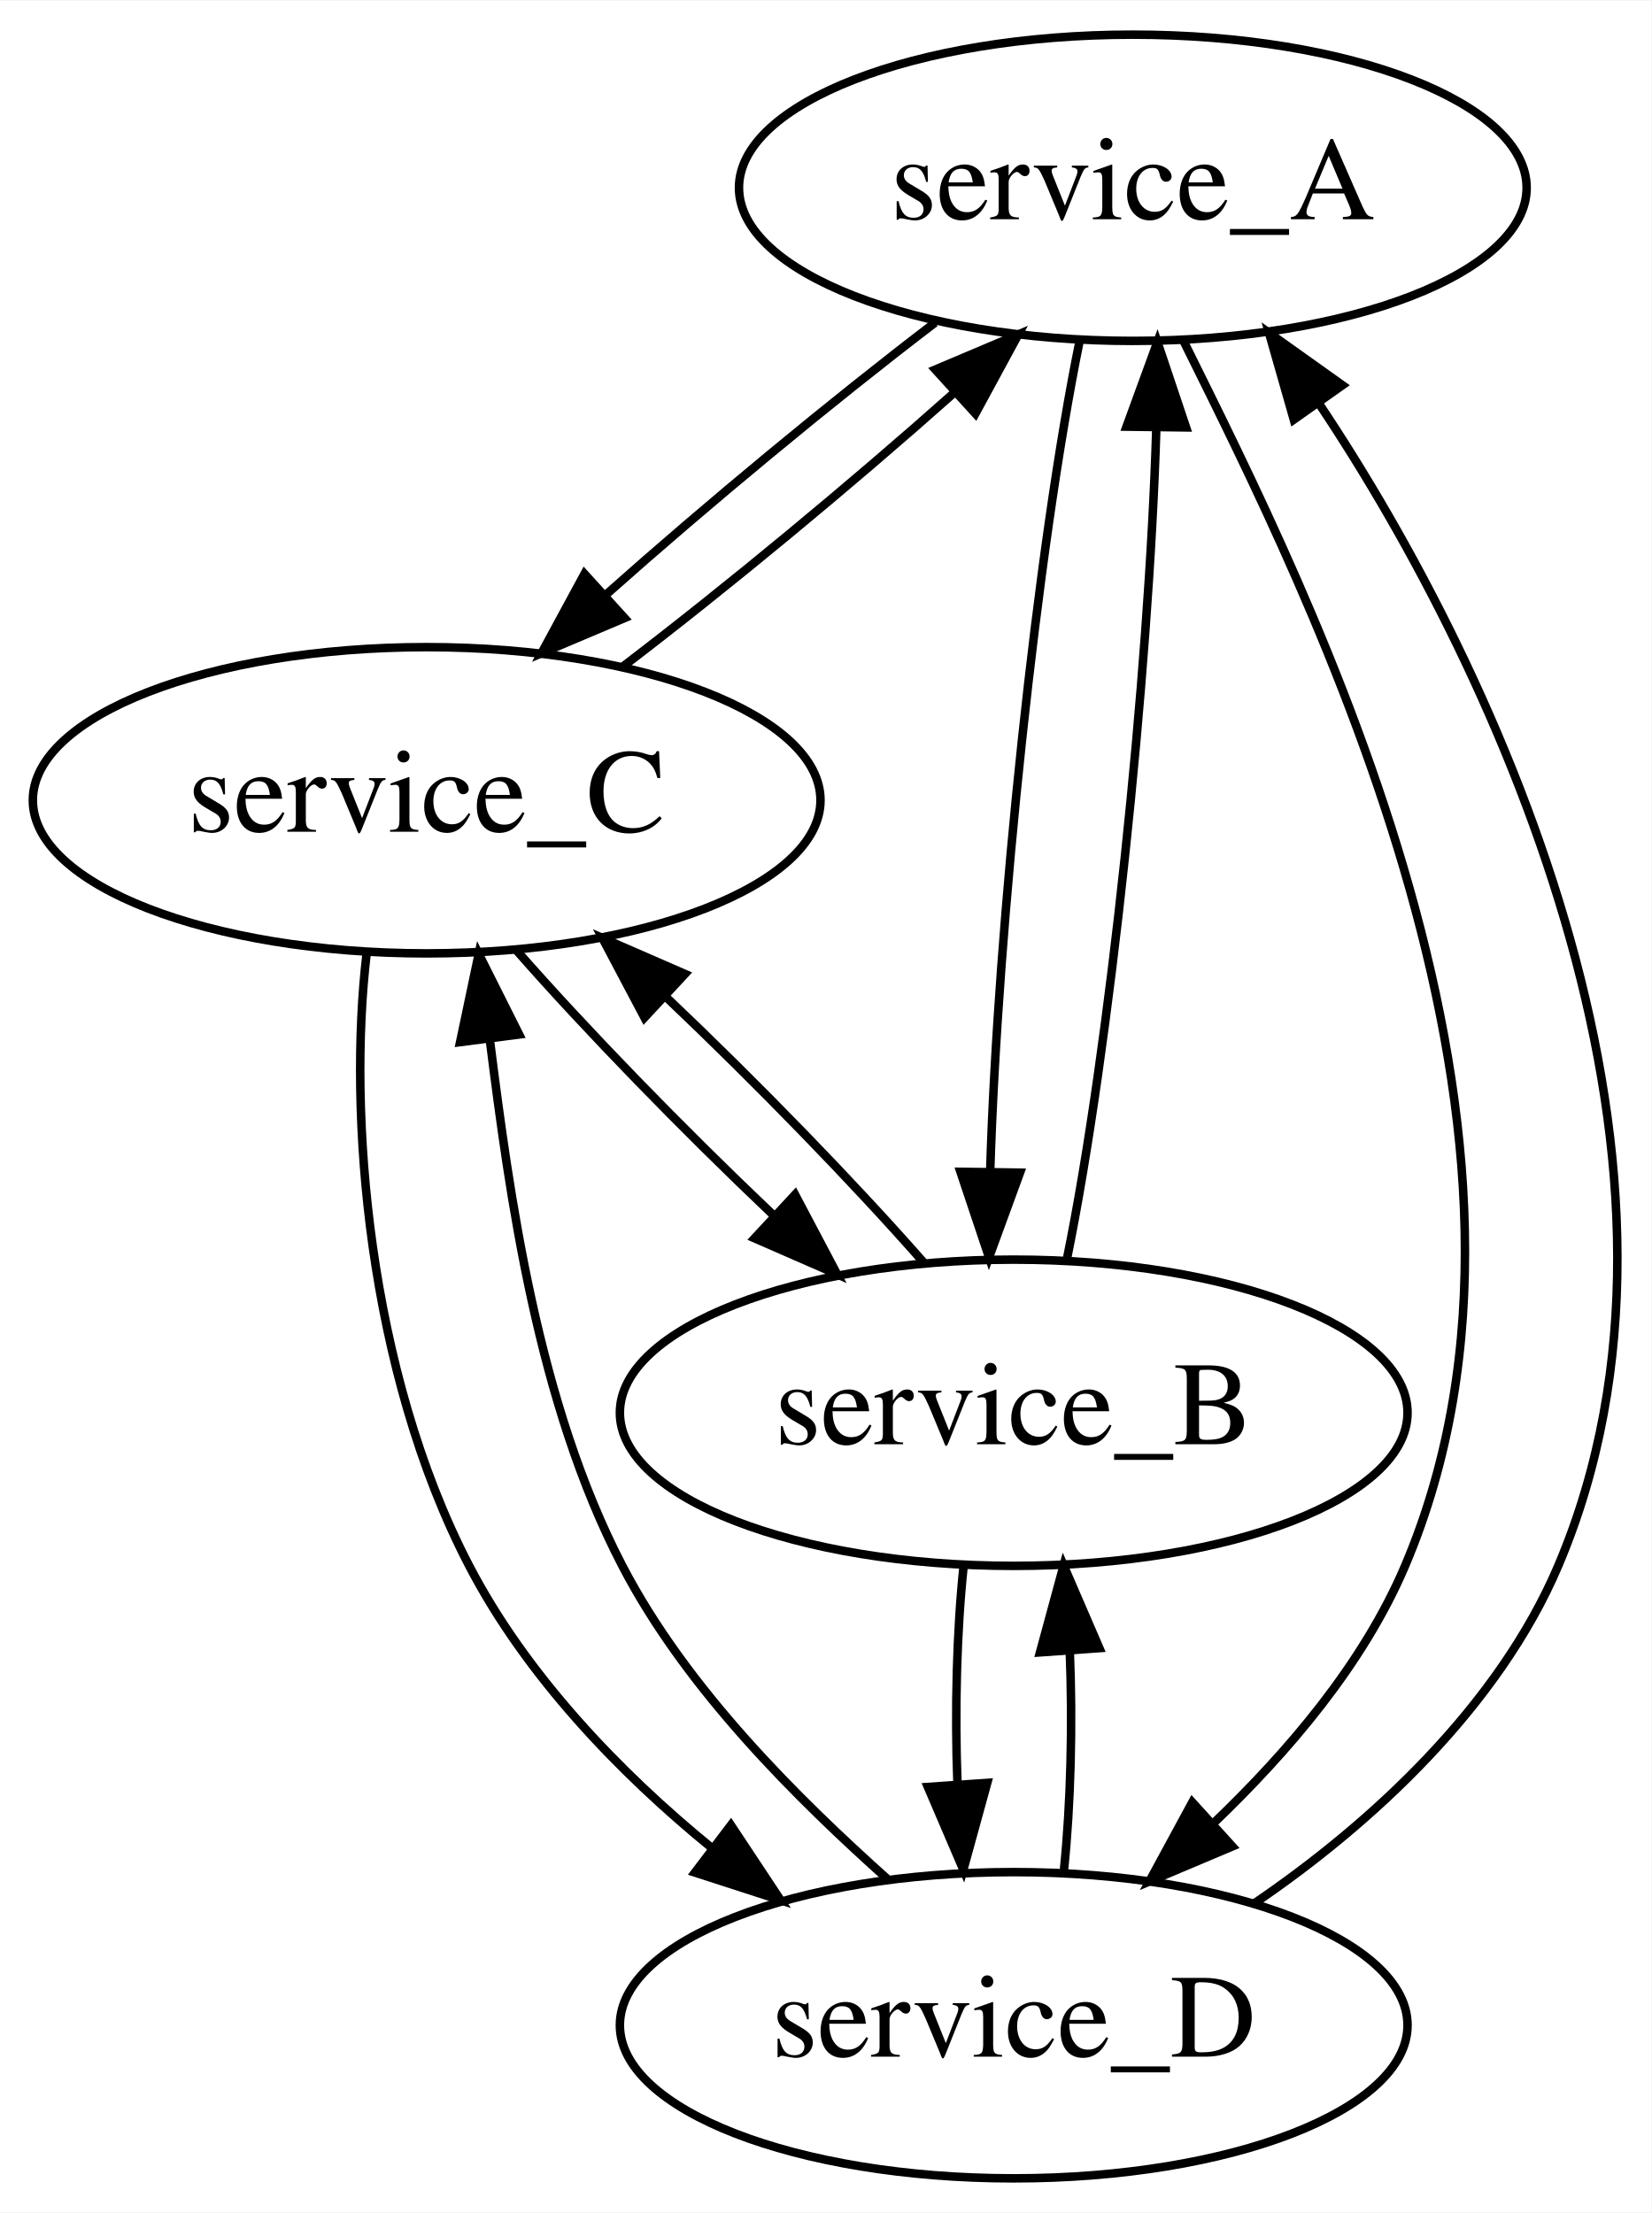
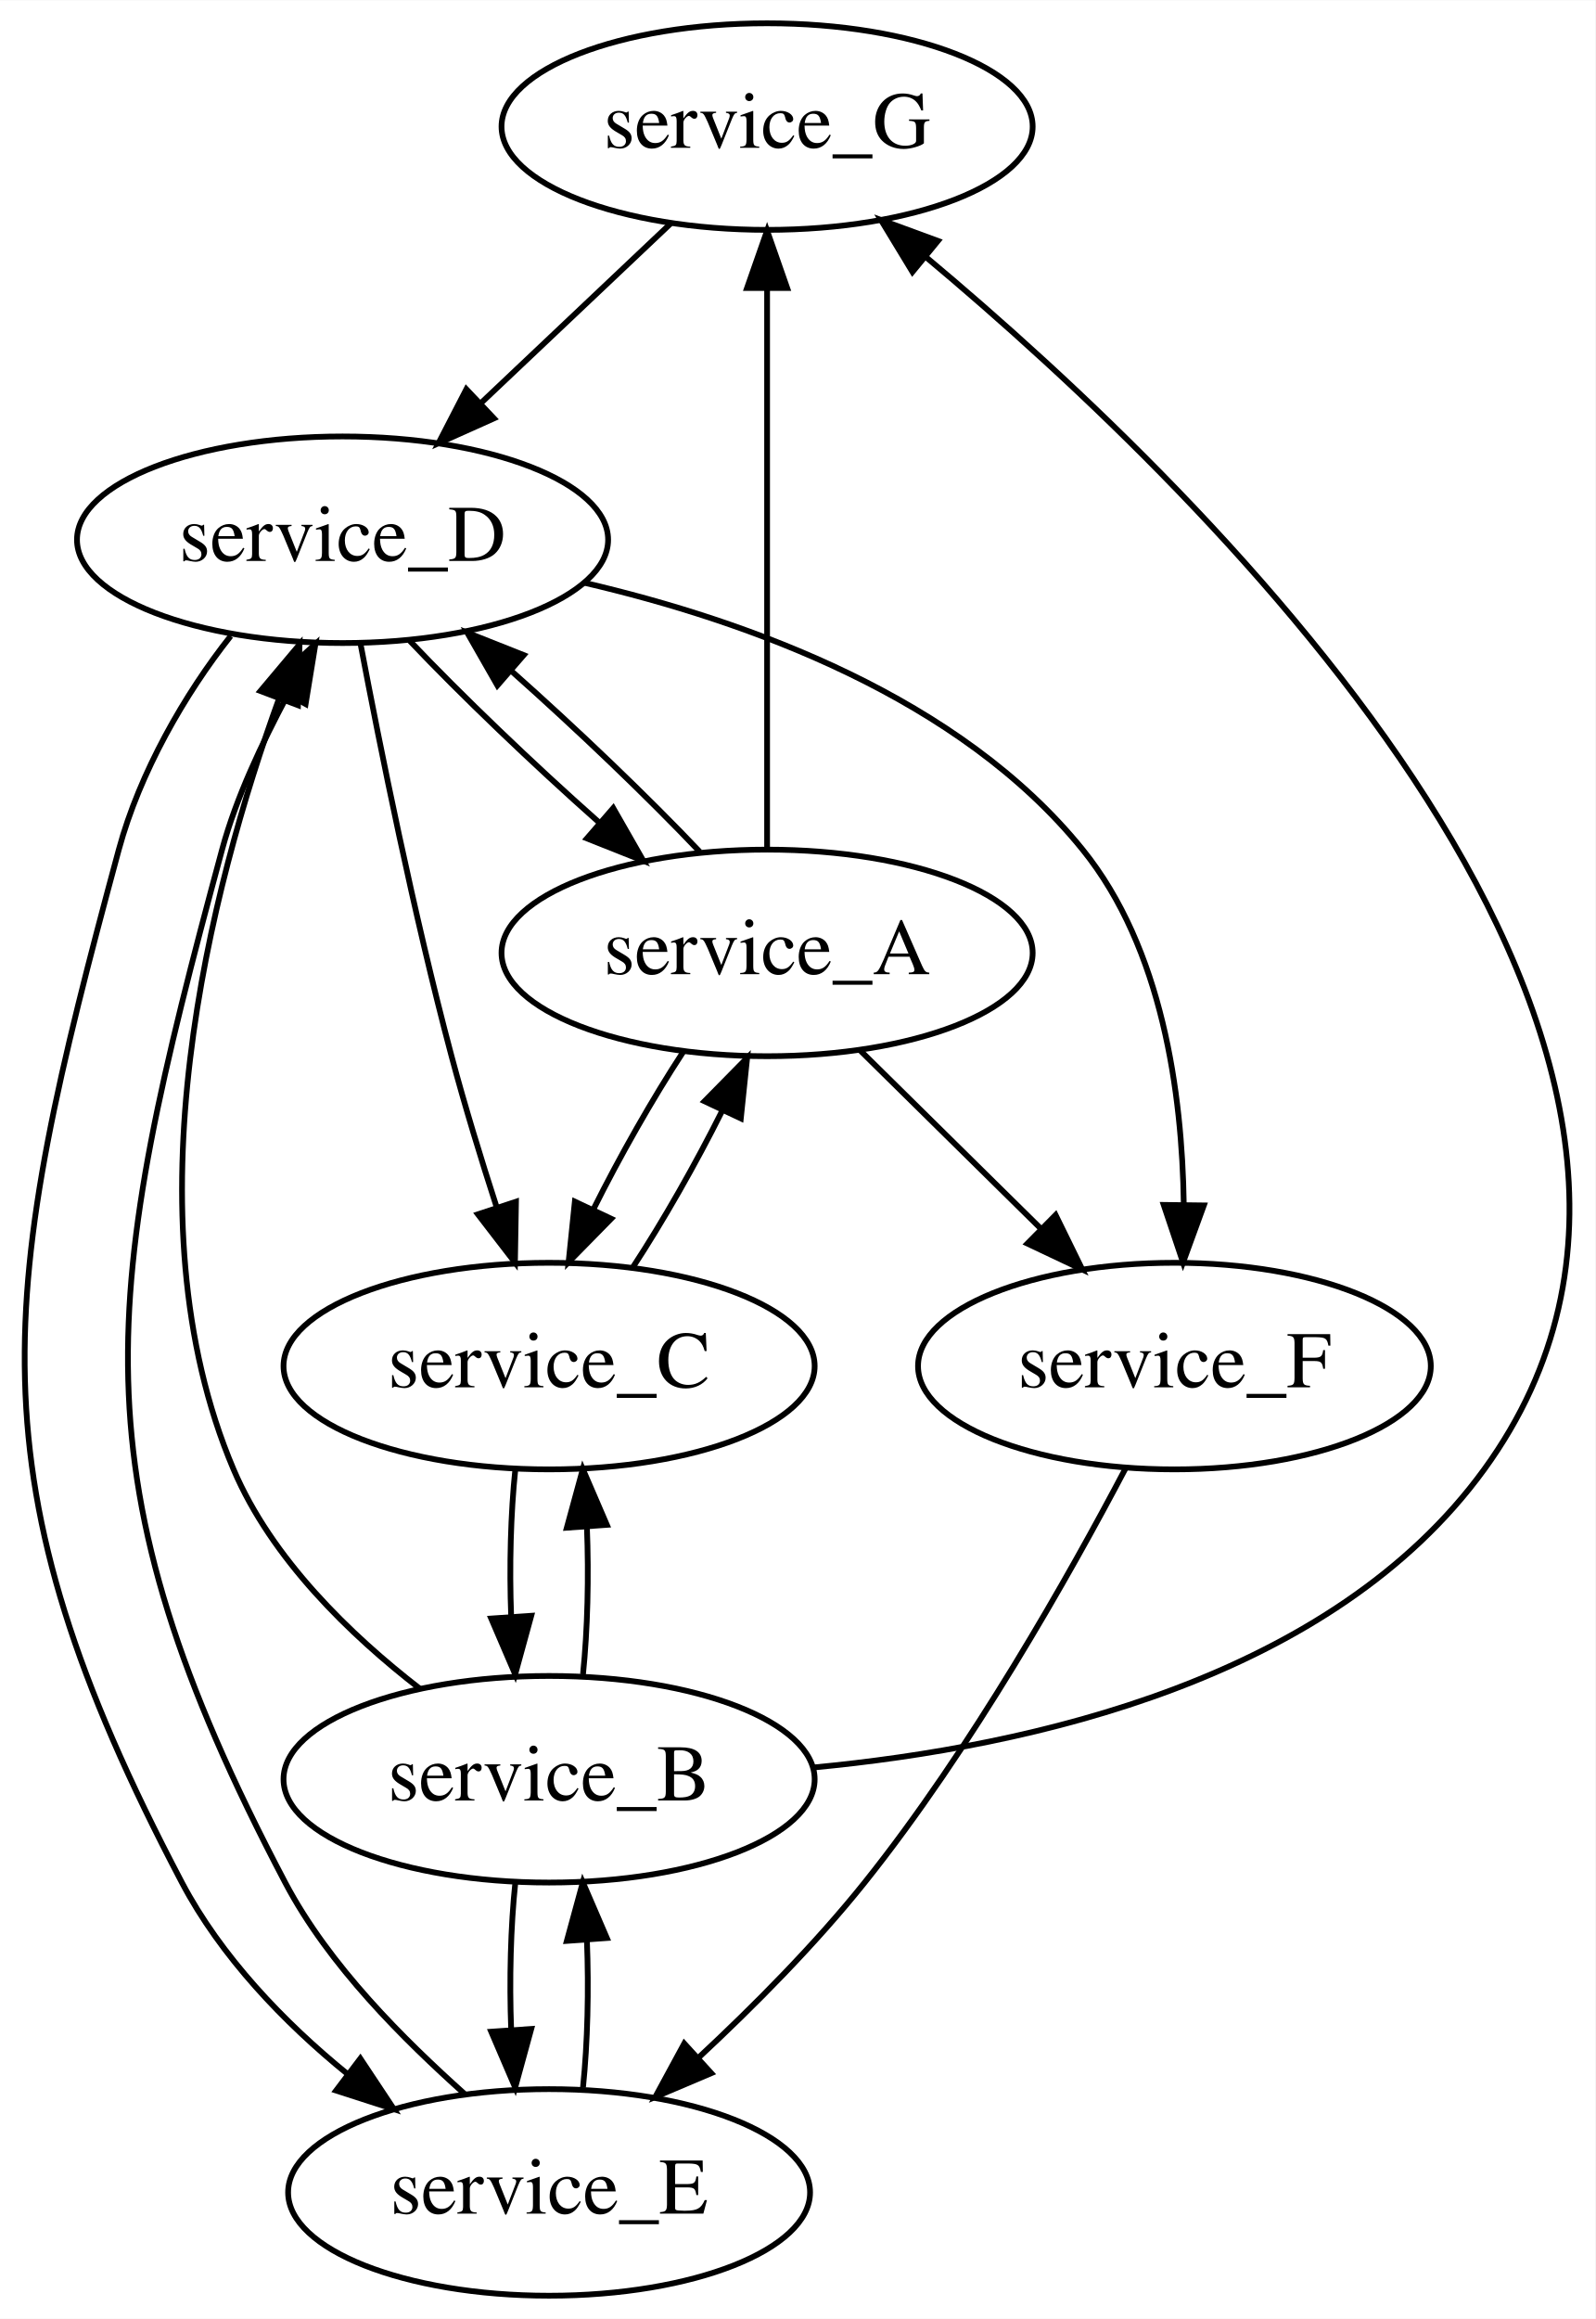
- <svg xmlns="http://www.w3.org/2000/svg" width="194pt" height="260pt" viewBox="0.00 0.00 194.11 260.00">
-   <g id="graph0" class="graph" transform="scale(1 1) rotate(0) translate(4 256)">
-     <polygon fill="white" stroke="transparent" points="-4,4 -4,-256 190.11,-256 190.11,4 -4,4" />
+ <svg xmlns="http://www.w3.org/2000/svg" width="278pt" height="404pt" viewBox="0.00 0.00 278.08 404.00">
+   <g id="graph0" class="graph" transform="scale(1 1) rotate(0) translate(4 400)">
+     <polygon fill="white" stroke="transparent" points="-4,4 -4,-400 274.08,-400 274.08,4 -4,4" />
    <g id="node1" class="node">
-       <ellipse fill="none" stroke="black" cx="129.15" cy="-234" rx="46.29" ry="18" />
-       <text text-anchor="middle" x="129.15" y="-230.3" font-family="Times,serif" font-size="14.00">service_A</text>
+       <ellipse fill="none" stroke="black" cx="129.71" cy="-378" rx="46.29" ry="18" />
+       <text text-anchor="middle" x="129.71" y="-374.3" font-family="Times,serif" font-size="14.00">service_G</text>
+     </g>
+     <g id="node5" class="node">
+       <ellipse fill="none" stroke="black" cx="55.71" cy="-306" rx="46.29" ry="18" />
+       <text text-anchor="middle" x="55.71" y="-302.3" font-family="Times,serif" font-size="14.00">service_D</text>
+     </g>
+     <g id="edge13" class="edge">
+       <path fill="none" stroke="black" d="M112.92,-361.12C103.17,-351.9 90.73,-340.13 79.94,-329.92" />
+       <polygon fill="black" stroke="black" points="82.1,-327.15 72.43,-322.82 77.29,-332.24 82.1,-327.15" />
    </g>
    <g id="node2" class="node">
-       <ellipse fill="none" stroke="black" cx="46.15" cy="-162" rx="46.29" ry="18" />
-       <text text-anchor="middle" x="46.15" y="-158.3" font-family="Times,serif" font-size="14.00">service_C</text>
+       <ellipse fill="none" stroke="black" cx="129.71" cy="-234" rx="46.29" ry="18" />
+       <text text-anchor="middle" x="129.71" y="-230.3" font-family="Times,serif" font-size="14.00">service_A</text>
+     </g>
+     <g id="edge1" class="edge">
+       <path fill="none" stroke="black" d="M129.71,-252.19C129.71,-276.42 129.71,-320.89 129.71,-349.68" />
+       <polygon fill="black" stroke="black" points="126.21,-349.87 129.71,-359.87 133.21,-349.87 126.21,-349.87" />
+     </g>
+     <g id="node3" class="node">
+       <ellipse fill="none" stroke="black" cx="200.71" cy="-162" rx="44.69" ry="18" />
+       <text text-anchor="middle" x="200.71" y="-158.3" font-family="Times,serif" font-size="14.00">service_F</text>
+     </g>
+     <g id="edge5" class="edge">
+       <path fill="none" stroke="black" d="M145.82,-217.12C155.17,-207.9 167.11,-196.13 177.46,-185.92" />
+       <polygon fill="black" stroke="black" points="180,-188.33 184.66,-178.82 175.08,-183.35 180,-188.33" />
+     </g>
+     <g id="node4" class="node">
+       <ellipse fill="none" stroke="black" cx="91.71" cy="-162" rx="46.29" ry="18" />
+       <text text-anchor="middle" x="91.71" y="-158.3" font-family="Times,serif" font-size="14.00">service_C</text>
+     </g>
+     <g id="edge7" class="edge">
+       <path fill="none" stroke="black" d="M115.09,-216.76C109.75,-208.61 104.03,-198.53 99.43,-189.31" />
+       <polygon fill="black" stroke="black" points="102.53,-187.68 95.11,-180.12 96.2,-190.66 102.53,-187.68" />
+     </g>
+     <g id="edge10" class="edge">
+       <path fill="none" stroke="black" d="M117.97,-251.63C109.05,-261.04 96.63,-272.93 85.17,-283.1" />
+       <polygon fill="black" stroke="black" points="82.7,-280.61 77.44,-289.81 87.29,-285.9 82.7,-280.61" />
+     </g>
+     <g id="node6" class="node">
+       <ellipse fill="none" stroke="black" cx="91.71" cy="-18" rx="45.49" ry="18" />
+       <text text-anchor="middle" x="91.71" y="-14.3" font-family="Times,serif" font-size="14.00">service_E</text>
+     </g>
+     <g id="edge16" class="edge">
+       <path fill="none" stroke="black" d="M192.15,-144.09C182.38,-125.53 165.33,-95.29 146.71,-72 138.08,-61.21 127.37,-50.43 117.7,-41.43" />
+       <polygon fill="black" stroke="black" points="119.98,-38.78 110.22,-34.64 115.27,-43.95 119.98,-38.78" />
+     </g>
+     <g id="edge3" class="edge">
+       <path fill="none" stroke="black" d="M106.26,-179.14C111.59,-187.26 117.3,-197.31 121.9,-206.52" />
+       <polygon fill="black" stroke="black" points="118.8,-208.15 126.23,-215.7 125.13,-205.16 118.8,-208.15" />
+     </g>
+     <g id="node7" class="node">
+       <ellipse fill="none" stroke="black" cx="91.71" cy="-90" rx="46.29" ry="18" />
+       <text text-anchor="middle" x="91.71" y="-86.3" font-family="Times,serif" font-size="14.00">service_B</text>
+     </g>
+     <g id="edge17" class="edge">
+       <path fill="none" stroke="black" d="M85.83,-144.05C85.01,-136.35 84.77,-127.03 85.1,-118.36" />
+       <polygon fill="black" stroke="black" points="88.6,-118.49 85.8,-108.28 81.62,-118.01 88.6,-118.49" />
    </g>
    <g id="edge4" class="edge">
-       <path fill="none" stroke="black" d="M105.91,-218.15C93.77,-208.89 79.15,-196.78 67.33,-186.26" />
-       <polygon fill="black" stroke="black" points="69.41,-183.42 59.65,-179.29 64.7,-188.61 69.41,-183.42" />
+       <path fill="none" stroke="black" d="M67.4,-288.41C76.37,-278.95 88.87,-266.98 100.39,-256.77" />
+       <polygon fill="black" stroke="black" points="102.89,-259.24 108.15,-250.04 98.3,-253.95 102.89,-259.24" />
    </g>
-     <g id="node3" class="node">
-       <ellipse fill="none" stroke="black" cx="115.15" cy="-18" rx="46.29" ry="18" />
-       <text text-anchor="middle" x="115.15" y="-14.3" font-family="Times,serif" font-size="14.00">service_D</text>
+     <g id="edge6" class="edge">
+       <path fill="none" stroke="black" d="M97.74,-298.53C126.56,-291.84 163.33,-278.46 184.71,-252 198.63,-234.77 202.06,-209.5 202.34,-190.28" />
+       <polygon fill="black" stroke="black" points="205.84,-190 202.21,-180.05 198.84,-190.09 205.84,-190" />
    </g>
-     <g id="edge7" class="edge">
-       <path fill="none" stroke="black" d="M135.11,-216C149.96,-186.01 182.47,-122.17 161.15,-72 156.21,-60.39 147.35,-50.09 138.62,-41.73" />
-       <polygon fill="black" stroke="black" points="140.85,-39.02 131.09,-34.9 136.14,-44.21 140.85,-39.02" />
+     <g id="edge9" class="edge">
+       <path fill="none" stroke="black" d="M58.85,-287.82C62.26,-269.8 68.12,-240.73 74.71,-216 77.01,-207.37 79.86,-198.06 82.57,-189.69" />
+       <polygon fill="black" stroke="black" points="85.94,-190.65 85.76,-180.06 79.3,-188.45 85.94,-190.65" />
    </g>
-     <g id="node4" class="node">
-       <ellipse fill="none" stroke="black" cx="115.15" cy="-90" rx="46.29" ry="18" />
-       <text text-anchor="middle" x="115.15" y="-86.3" font-family="Times,serif" font-size="14.00">service_B</text>
+     <g id="edge15" class="edge">
+       <path fill="none" stroke="black" d="M36.21,-289.22C28.22,-279.14 20.36,-265.47 16.71,-252 -4.24,-174.64 -9.63,-142.92 27.71,-72 34.47,-59.16 45.5,-47.61 56.62,-38.6" />
+       <polygon fill="black" stroke="black" points="58.81,-41.33 64.67,-32.5 54.58,-35.75 58.81,-41.33" />
    </g>
-     <g id="edge10" class="edge">
-       <path fill="none" stroke="black" d="M122.93,-216.15C117.97,-192.05 113.27,-147.45 112.39,-118.51" />
-       <polygon fill="black" stroke="black" points="115.89,-118.22 112.25,-108.27 108.89,-118.32 115.89,-118.22" />
+     <g id="edge12" class="edge">
+       <path fill="none" stroke="black" d="M77.01,-35.14C66.51,-44.56 53.37,-57.45 45.71,-72 8.37,-142.92 13.76,-174.64 34.71,-252 37.21,-261.24 41.7,-270.58 46.05,-278.79" />
+       <polygon fill="black" stroke="black" points="43.12,-280.72 50.98,-287.83 49.27,-277.37 43.12,-280.72" />
+     </g>
+     <g id="edge18" class="edge">
+       <path fill="none" stroke="black" d="M97.62,-36.28C98.42,-44.03 98.65,-53.36 98.3,-62.01" />
+       <polygon fill="black" stroke="black" points="94.8,-61.83 97.59,-72.05 101.78,-62.33 94.8,-61.83" />
    </g>
    <g id="edge2" class="edge">
-       <path fill="none" stroke="black" d="M69.22,-177.72C81.4,-187 96.11,-199.19 107.99,-209.76" />
-       <polygon fill="black" stroke="black" points="105.94,-212.63 115.7,-216.76 110.65,-207.45 105.94,-212.63" />
+       <path fill="none" stroke="black" d="M137.77,-92.05C175.99,-95.66 228.21,-107.53 254.71,-144 307.08,-216.1 208.16,-312.82 157.27,-355.37" />
+       <polygon fill="black" stroke="black" points="155.05,-352.67 149.55,-361.73 159.49,-358.08 155.05,-352.67" />
    </g>
-     <g id="edge9" class="edge">
-       <path fill="none" stroke="black" d="M39.09,-143.94C36.86,-125.25 39.23,-94.89 51.15,-72 57.8,-59.22 68.71,-47.75 79.75,-38.77" />
-       <polygon fill="black" stroke="black" points="81.91,-41.52 87.76,-32.69 77.68,-35.95 81.91,-41.52" />
+     <g id="edge8" class="edge">
+       <path fill="none" stroke="black" d="M97.62,-108.28C98.42,-116.03 98.65,-125.36 98.3,-134.01" />
+       <polygon fill="black" stroke="black" points="94.8,-133.83 97.59,-144.05 101.78,-134.33 94.8,-133.83" />
    </g>
    <g id="edge11" class="edge">
-       <path fill="none" stroke="black" d="M56.66,-144.41C64.81,-135.11 76.21,-123.38 86.85,-113.28" />
-       <polygon fill="black" stroke="black" points="89.45,-115.64 94.4,-106.27 84.69,-110.51 89.45,-115.64" />
+       <path fill="none" stroke="black" d="M69.19,-105.78C57.1,-115.13 43.35,-128.38 36.71,-144 17.85,-188.37 32.73,-245.44 44.65,-278.35" />
+       <polygon fill="black" stroke="black" points="41.39,-279.64 48.21,-287.75 47.94,-277.16 41.39,-279.64" />
    </g>
-     <g id="edge3" class="edge">
-       <path fill="none" stroke="black" d="M143.38,-32.29C157.23,-41.69 172.14,-55.53 179.15,-72 198.85,-118.34 172.61,-176.36 151.07,-208.57" />
-       <polygon fill="black" stroke="black" points="148.07,-206.75 145.16,-216.94 153.79,-210.79 148.07,-206.75" />
-     </g>
-     <g id="edge6" class="edge">
-       <path fill="none" stroke="black" d="M100.39,-35.11C89.88,-44.52 76.74,-57.41 69.15,-72 59.18,-91.14 55.89,-115.49 53.57,-133.88" />
-       <polygon fill="black" stroke="black" points="50.08,-133.57 52.27,-143.94 57.02,-134.47 50.08,-133.57" />
-     </g>
-     <g id="edge12" class="edge">
-       <path fill="none" stroke="black" d="M121.06,-36.28C121.86,-44.03 122.09,-53.36 121.74,-62.01" />
-       <polygon fill="black" stroke="black" points="118.24,-61.83 121.02,-72.05 125.22,-62.33 118.24,-61.83" />
-     </g>
-     <g id="edge1" class="edge">
-       <path fill="none" stroke="black" d="M121.43,-108.19C126.38,-132.42 131.05,-176.89 131.91,-205.68" />
-       <polygon fill="black" stroke="black" points="128.41,-205.92 132.04,-215.87 135.41,-205.83 128.41,-205.92" />
-     </g>
-     <g id="edge5" class="edge">
-       <path fill="none" stroke="black" d="M104.6,-107.63C96.42,-116.95 85,-128.7 74.35,-138.81" />
-       <polygon fill="black" stroke="black" points="71.75,-136.45 66.8,-145.81 76.51,-141.58 71.75,-136.45" />
-     </g>
-     <g id="edge8" class="edge">
-       <path fill="none" stroke="black" d="M109.27,-72.05C108.45,-64.35 108.21,-55.03 108.54,-46.36" />
-       <polygon fill="black" stroke="black" points="112.04,-46.49 109.23,-36.28 105.06,-46.01 112.04,-46.49" />
+     <g id="edge14" class="edge">
+       <path fill="none" stroke="black" d="M85.83,-72.05C85.01,-64.35 84.77,-55.03 85.1,-46.36" />
+       <polygon fill="black" stroke="black" points="88.6,-46.49 85.8,-36.28 81.62,-46.01 88.6,-46.49" />
    </g>
  </g>
</svg>
